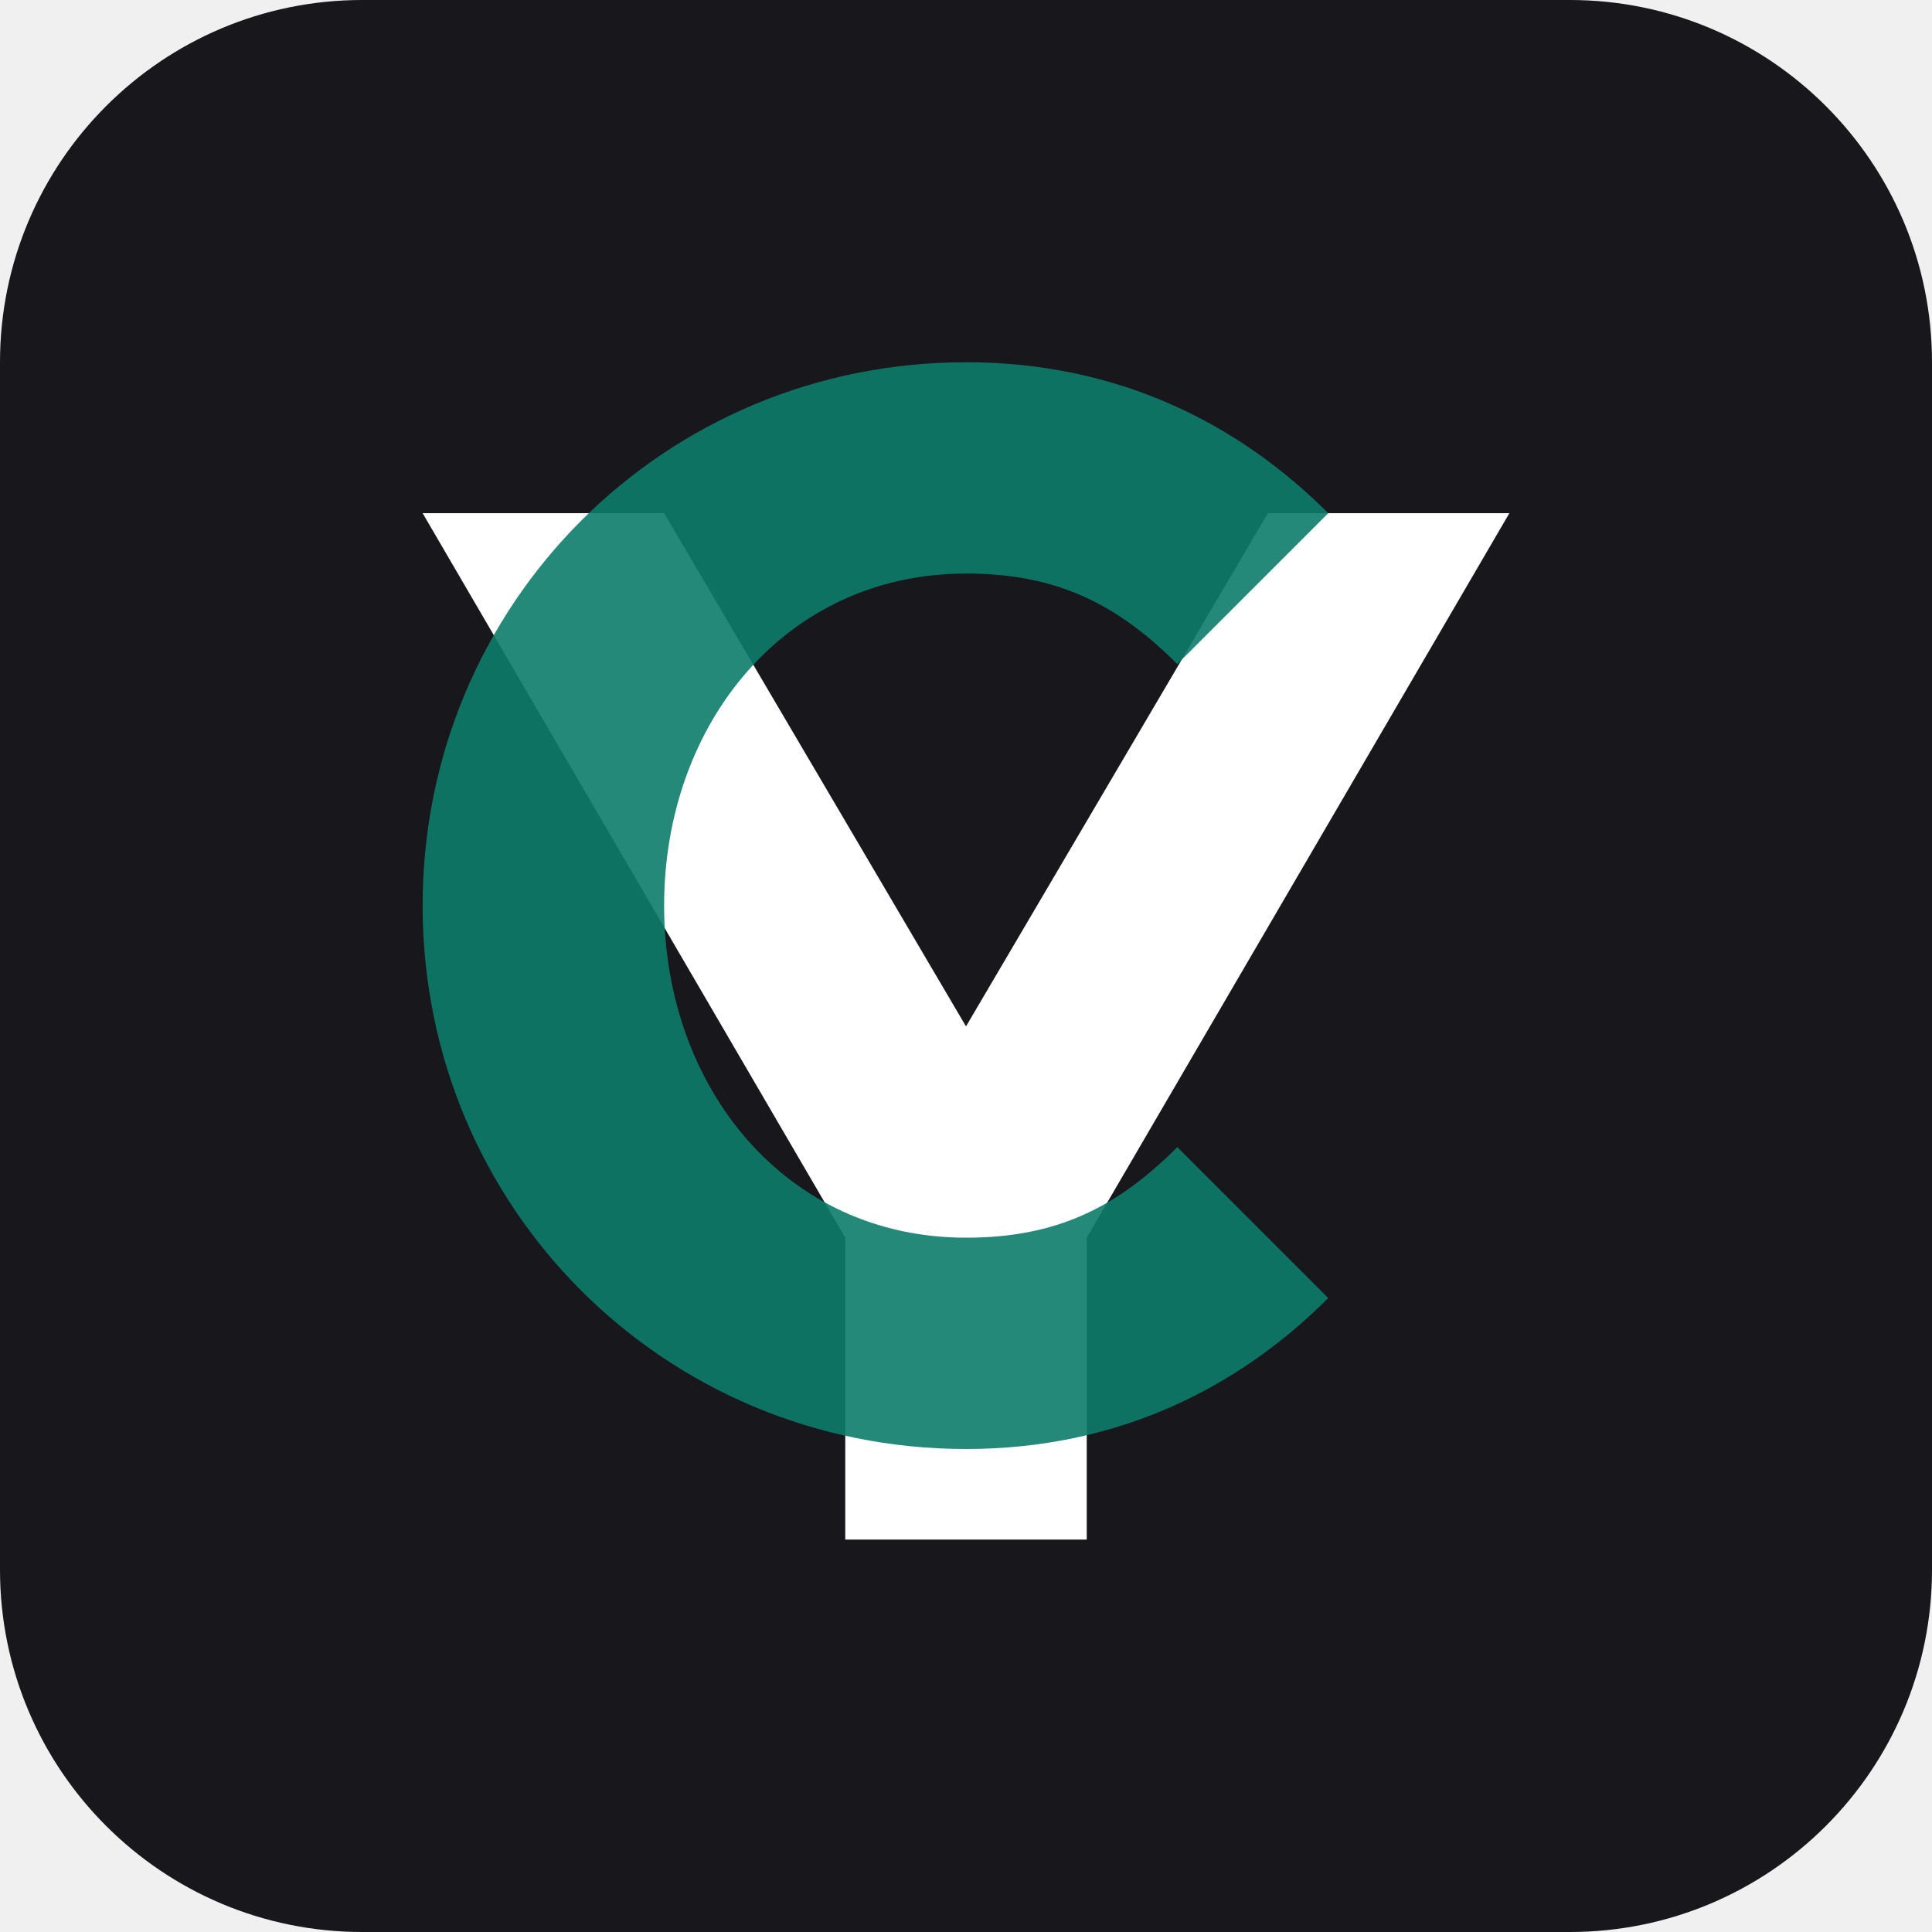
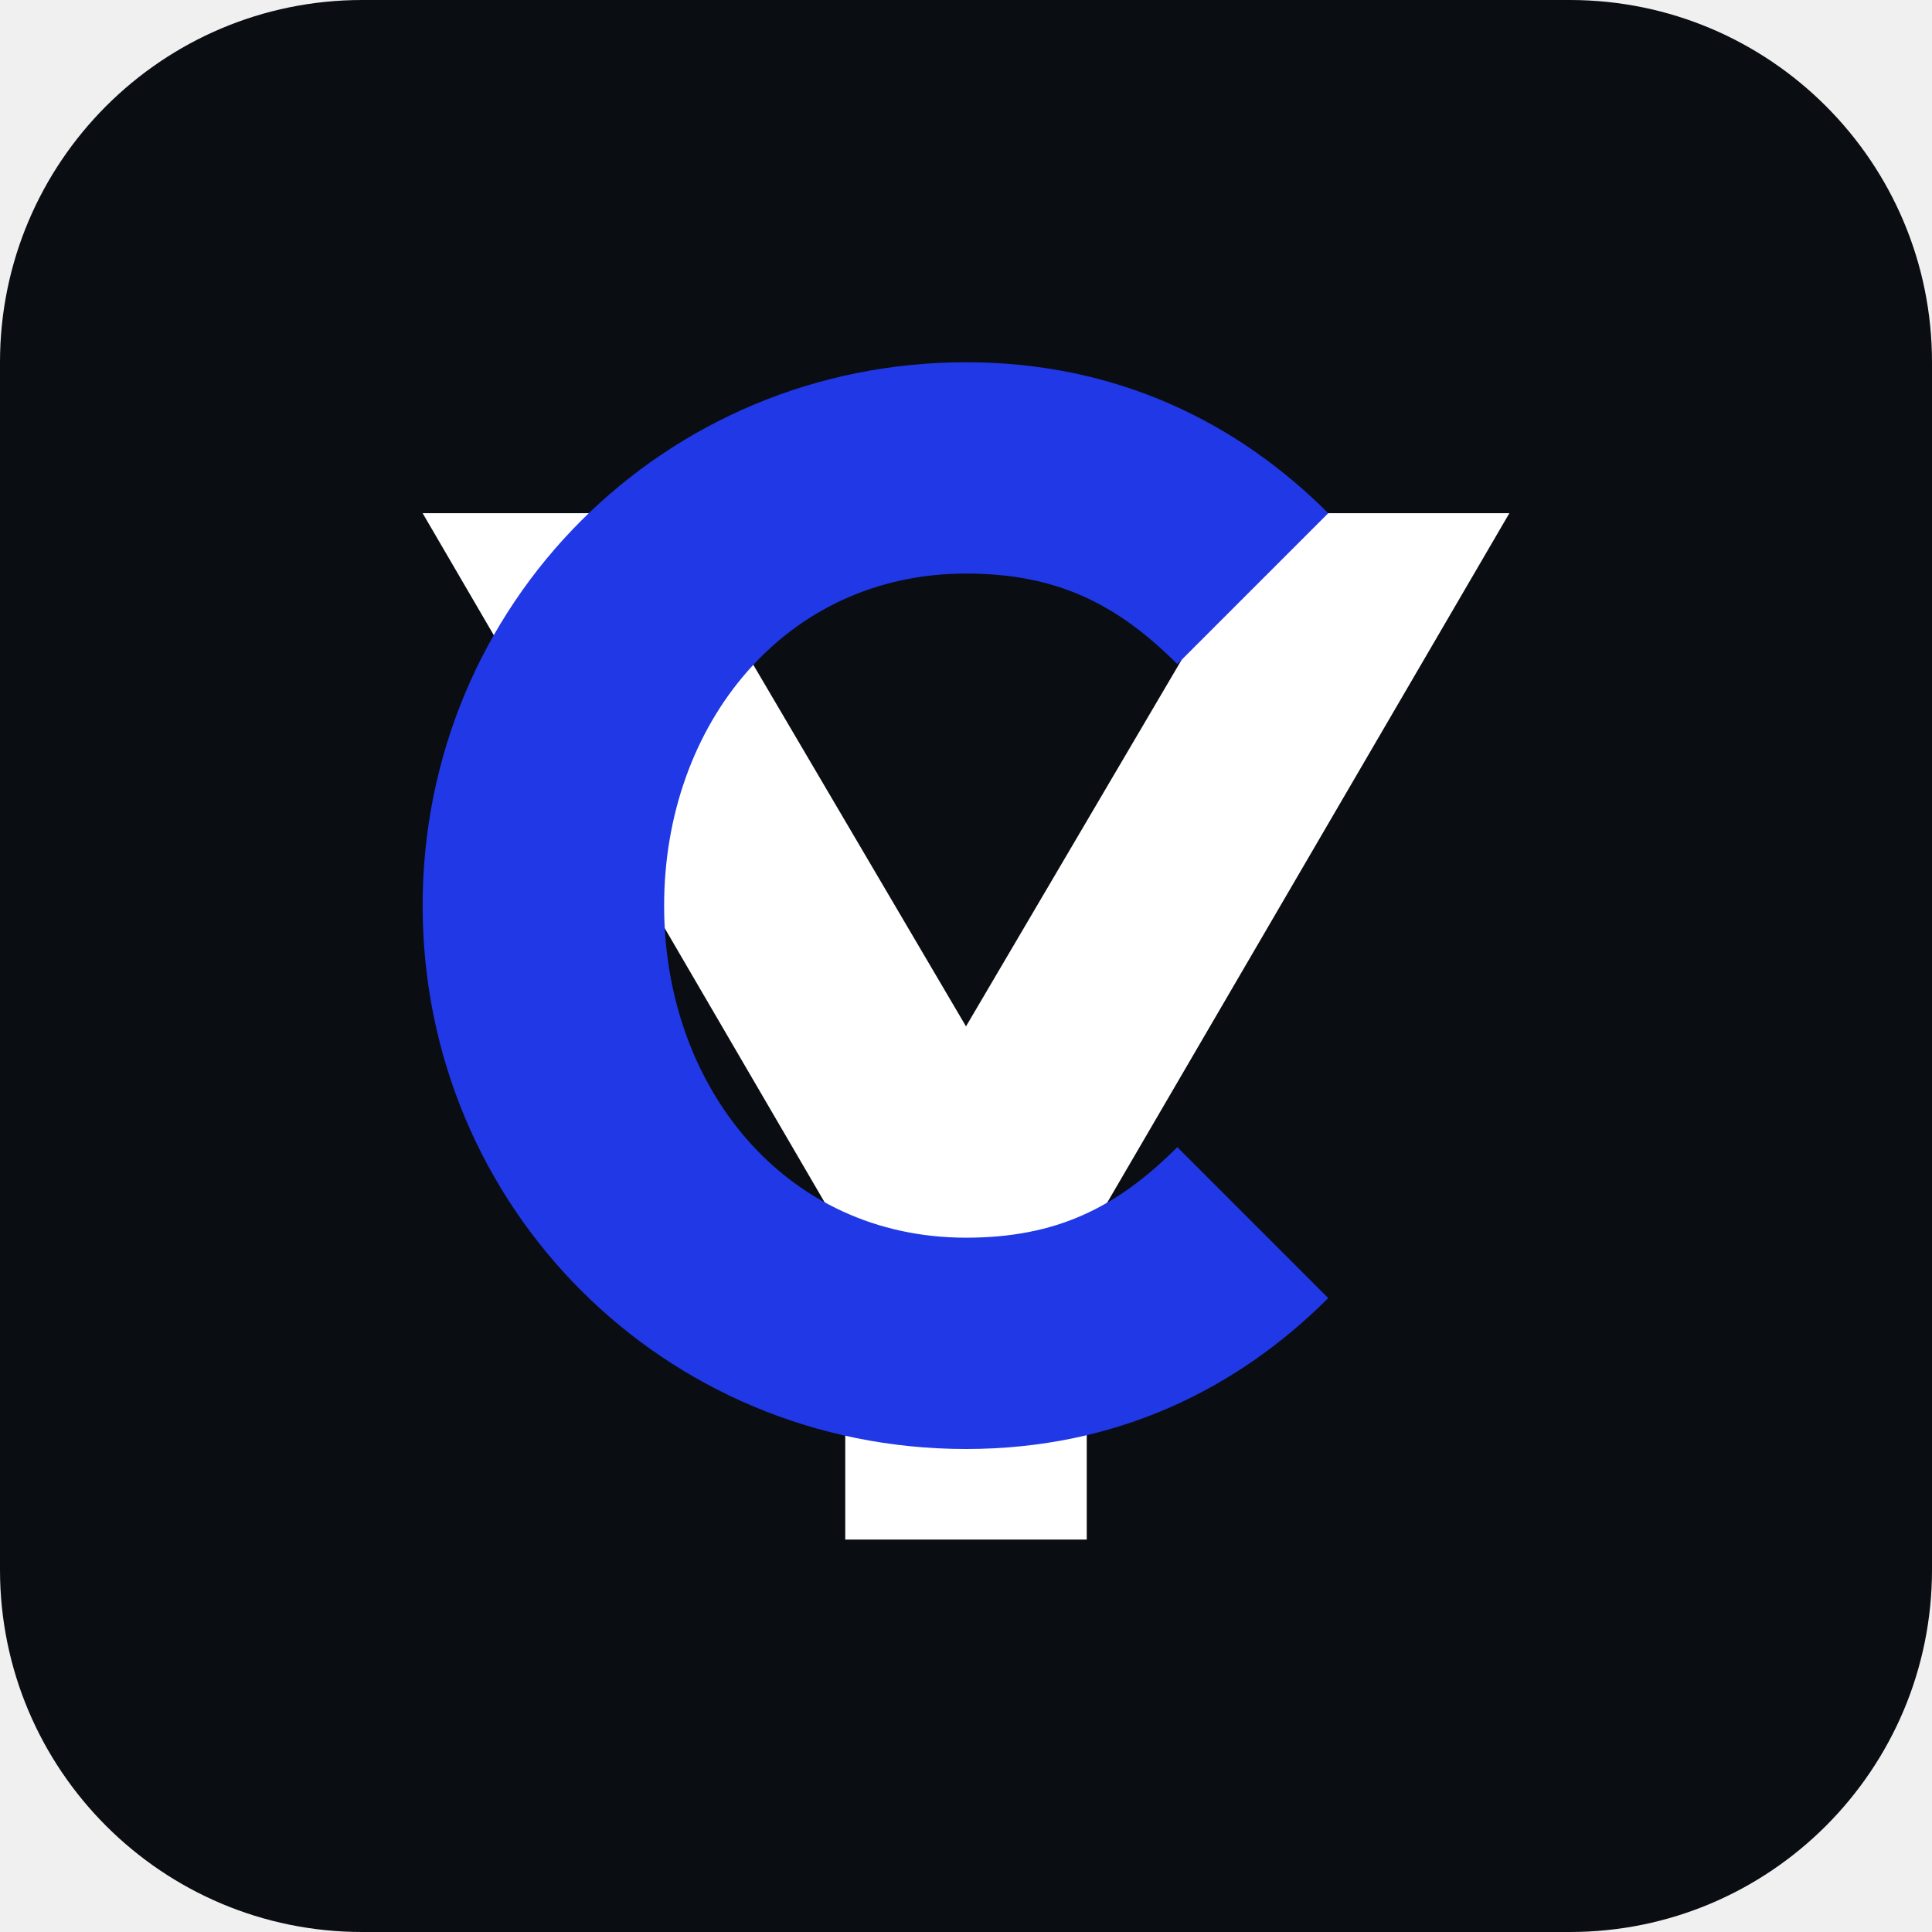
<svg xmlns="http://www.w3.org/2000/svg" viewBox="0 0 64 64" role="img" aria-label="YC">
-   <rect width="64" height="64" rx="12" fill="#17171c" />
+   <rect width="64" height="64" rx="12" fill="#0a0d12" />
  <path d="M14 17h8l10 17 10-17h8L36 41v10h-8V41L14 17Z" fill="#ffffff" />
-   <path d="M44 43c-3 3-7 5-12 5-10 0-18-8-18-18s8-18 18-18c5 0 9 2 12 5l-5 5c-2-2-4-3-7-3-6 0-10 5-10 11s4 11 10 11c3 0 5-1 7-3l5 5Z" fill="#0e7c6b" fill-opacity="0.9" />
+   <path d="M44 43c-3 3-7 5-12 5-10 0-18-8-18-18s8-18 18-18c5 0 9 2 12 5l-5 5c-2-2-4-3-7-3-6 0-10 5-10 11s4 11 10 11c3 0 5-1 7-3l5 5Z" fill="#2038e6" />
</svg>
